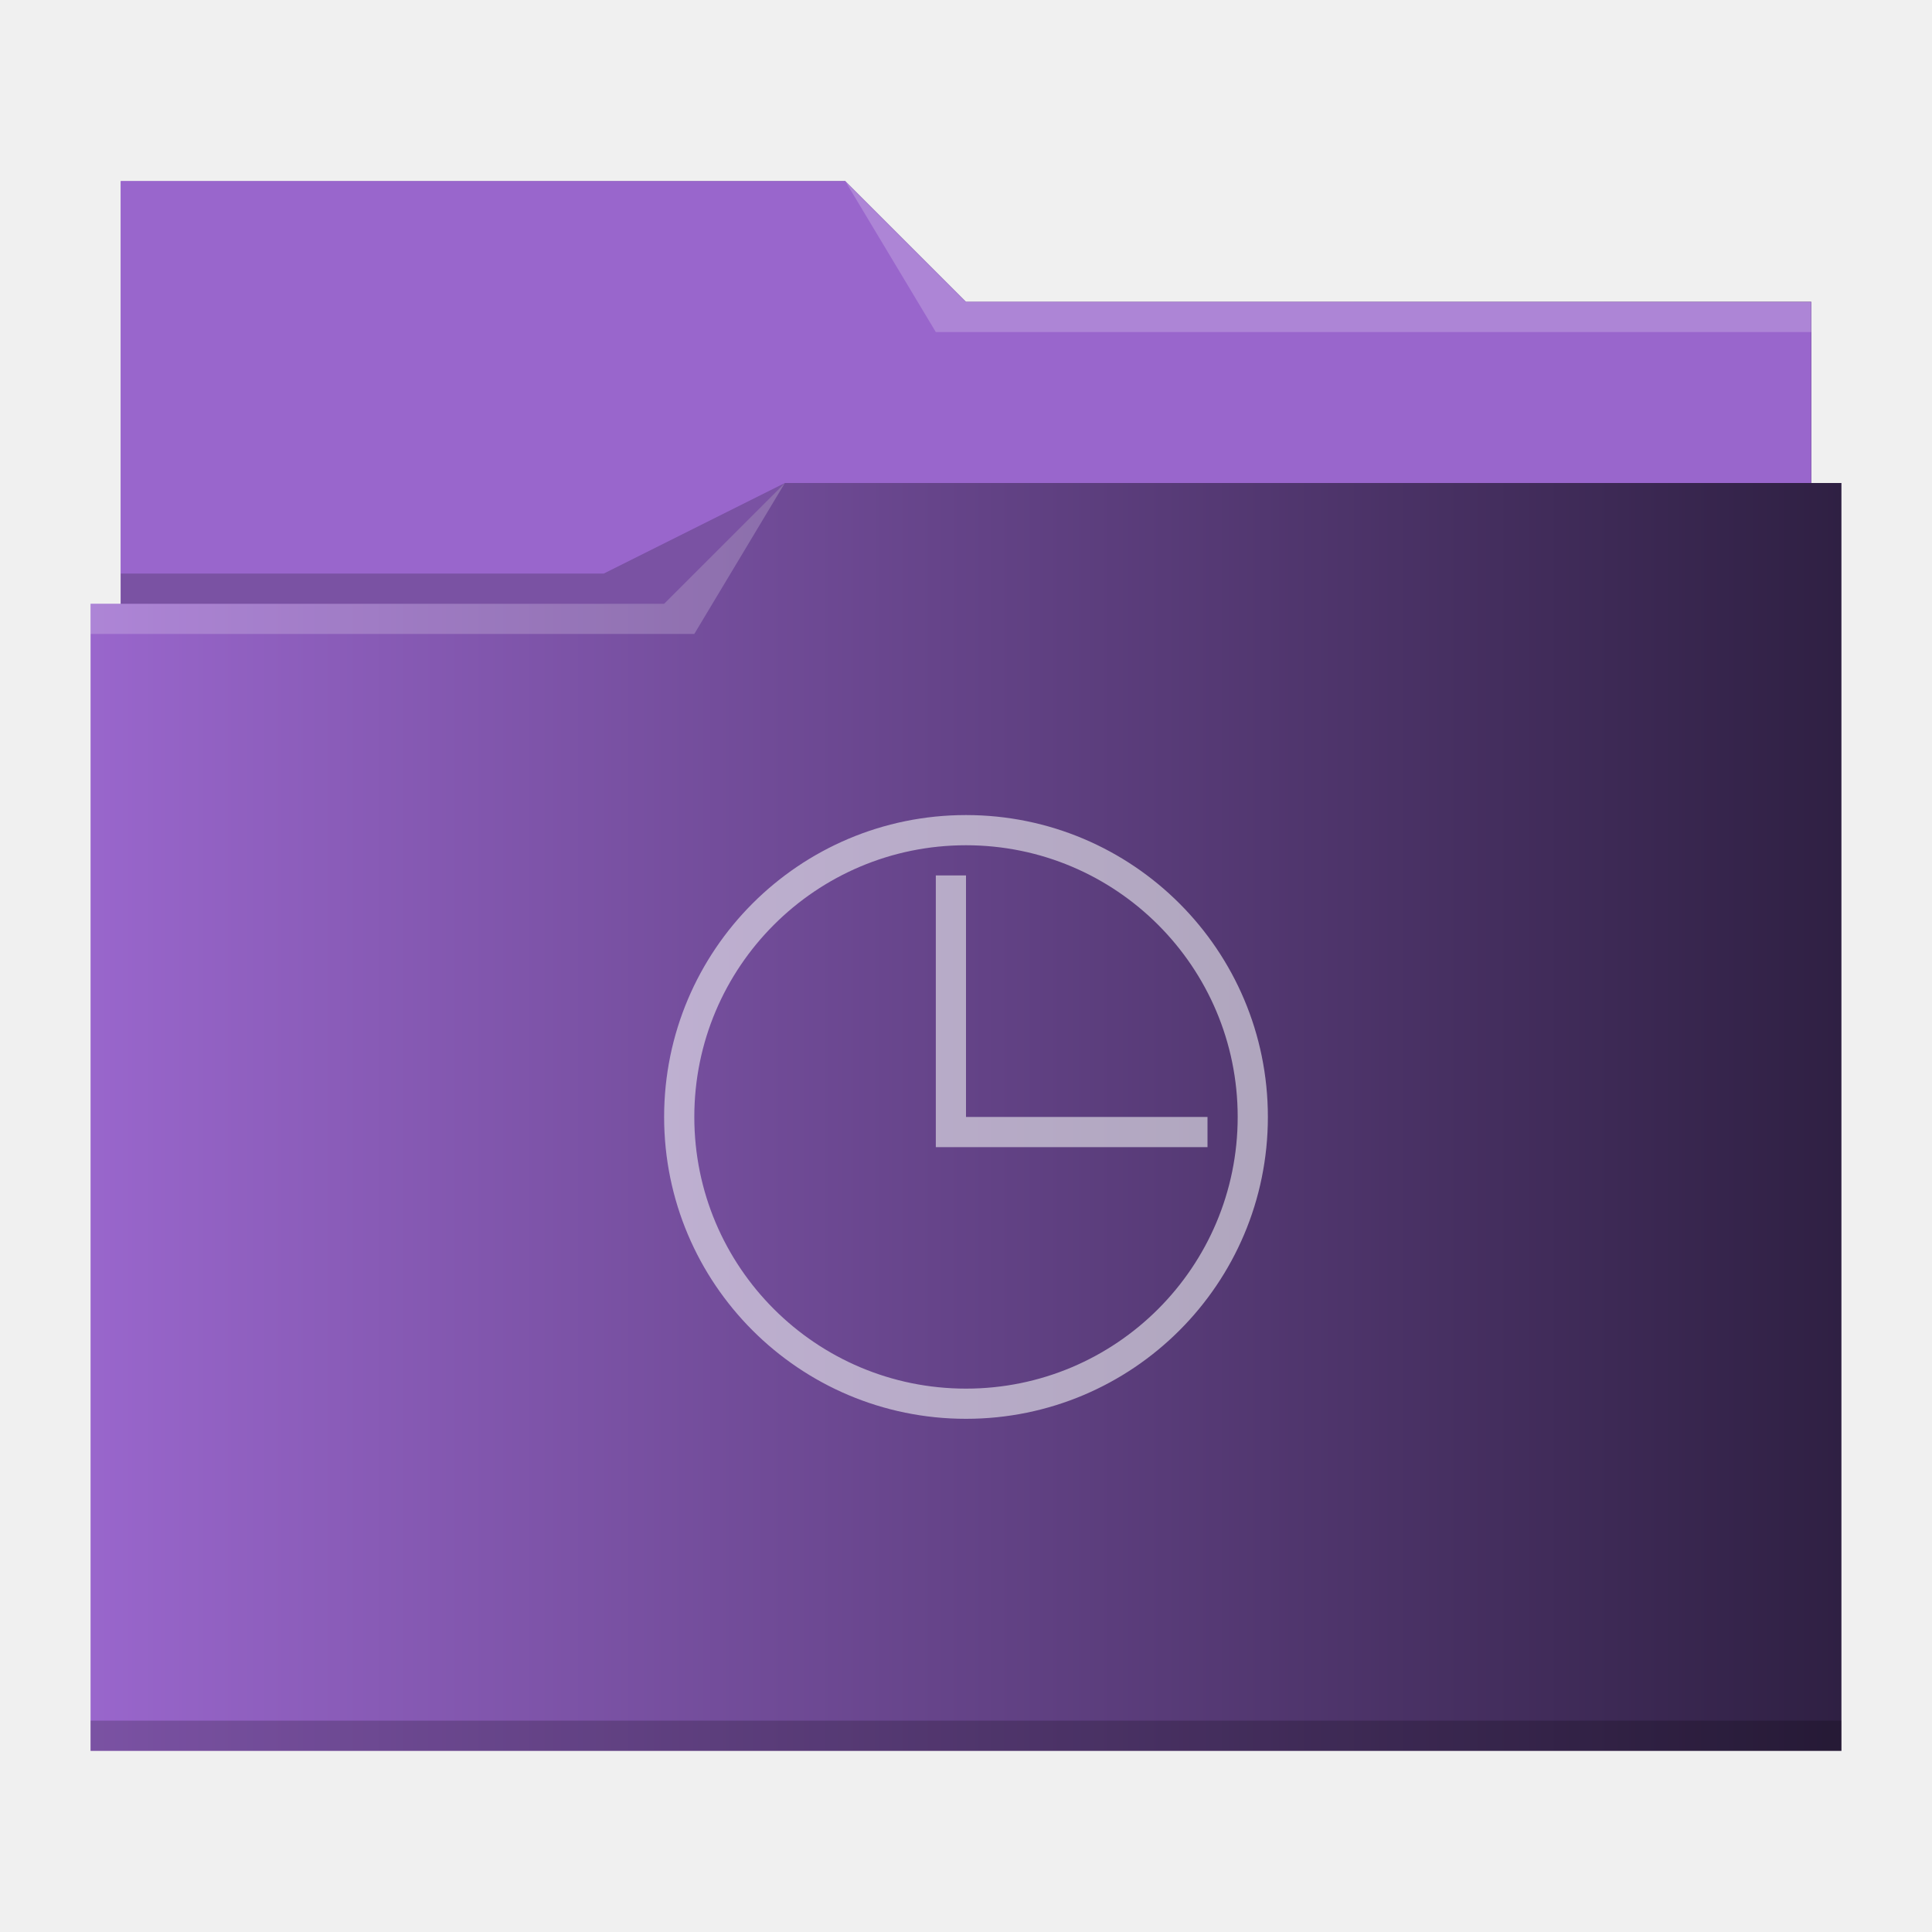
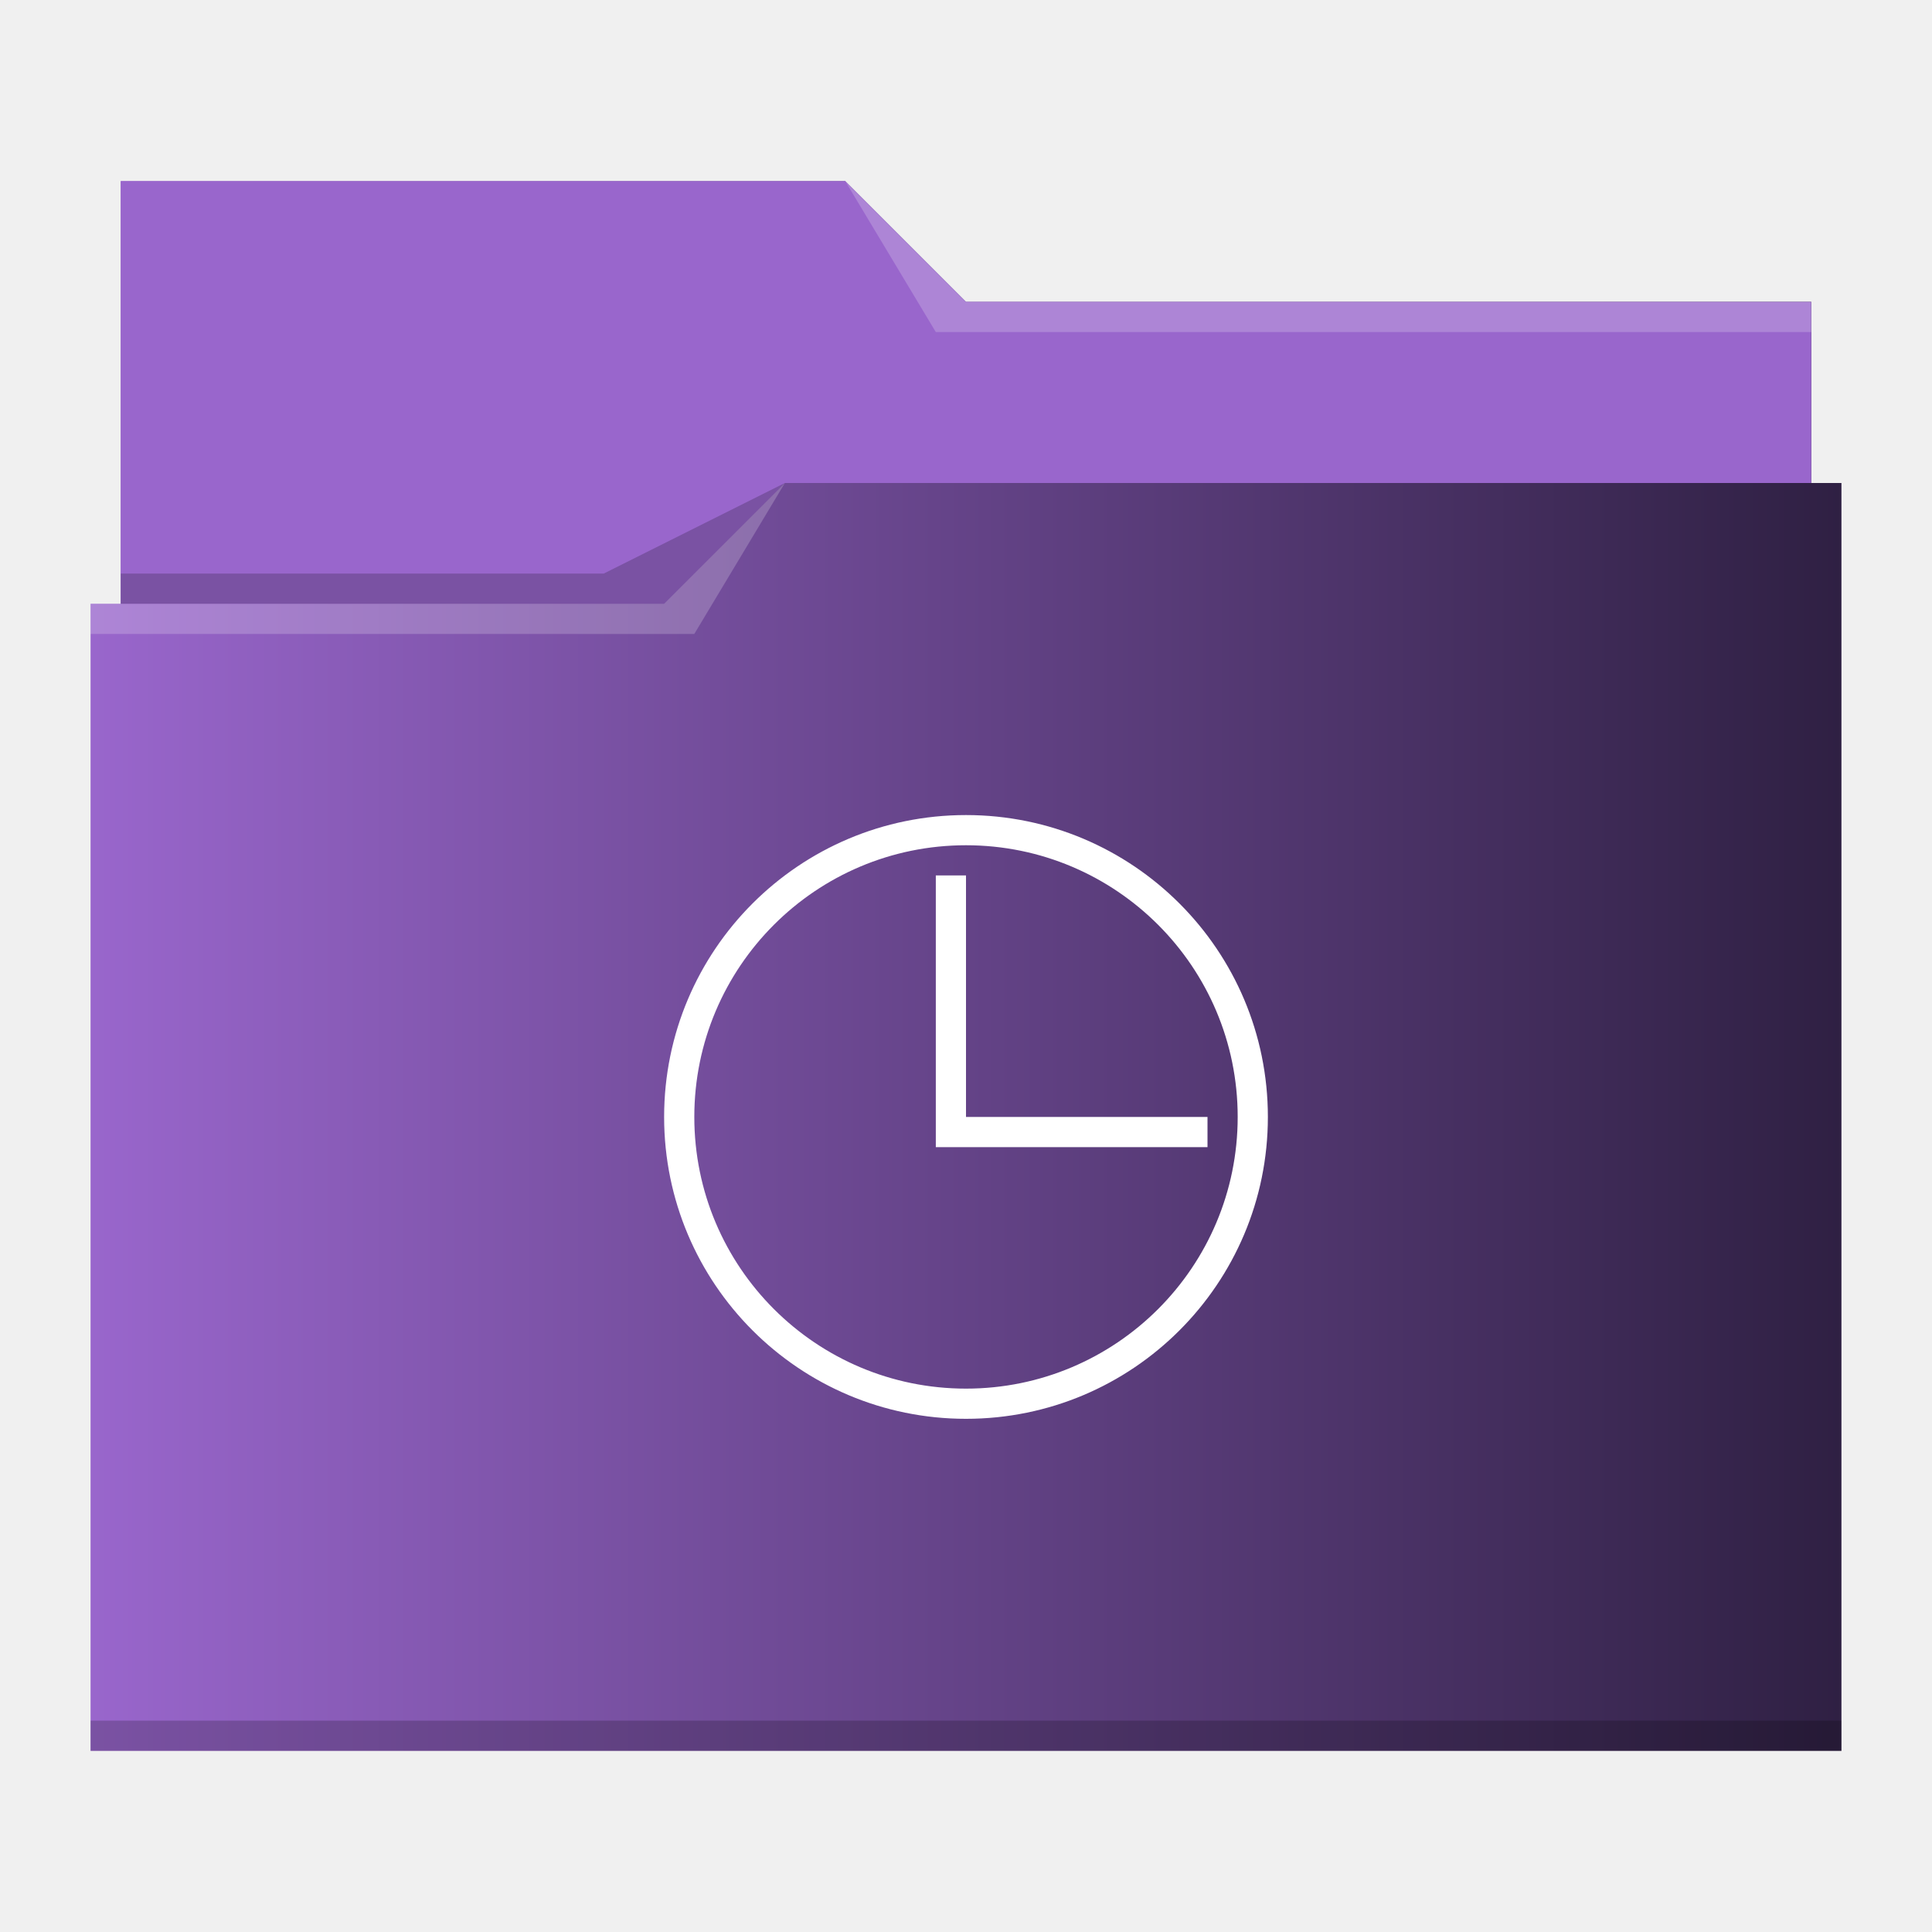
<svg xmlns="http://www.w3.org/2000/svg" xmlns:xlink="http://www.w3.org/1999/xlink" viewBox="0 0 64 64" version="1.1" id="svg14">
  <defs id="defs3051">
    <linearGradient id="linearGradient840">
      <stop style="stop-color:#9966cc;stop-opacity:1" offset="0" id="stop836" />
      <stop style="stop-color:#9966cc;stop-opacity:1" offset="1" id="stop838" />
    </linearGradient>
    <linearGradient id="linearGradient832">
      <stop style="stop-color:#9966cc;stop-opacity:1" offset="0" id="stop828" />
      <stop style="stop-color:#2f2043;stop-opacity:1" offset="1" id="stop830" />
    </linearGradient>
    <style type="text/css" id="current-color-scheme">
      .ColorScheme-Text {
        color:#31363b;
      }
      .ColorScheme-Background {
        color:#eff0f1;
      }
      .ColorScheme-Highlight {
        color:#3daee9;
      }
      .ColorScheme-ViewText {
        color:#31363b;
      }
      .ColorScheme-ViewBackground {
        color:#fcfcfc;
      }
      .ColorScheme-ViewHover {
        color:#93cee9;
      }
      .ColorScheme-ViewFocus{
        color:#3daee9;
      }
      .ColorScheme-ButtonText {
        color:#31363b;
      }
      .ColorScheme-ButtonBackground {
        color:#eff0f1;
      }
      .ColorScheme-ButtonHover {
        color:#93cee9;
      }
      .ColorScheme-ButtonFocus{
        color:#3daee9;
      }
      </style>
    <linearGradient xlink:href="#linearGradient832" id="linearGradient834" x1="3" y1="32" x2="61" y2="32" gradientUnits="userSpaceOnUse" />
    <linearGradient xlink:href="#linearGradient840" id="linearGradient842" x1="4" y1="13" x2="60" y2="13" gradientUnits="userSpaceOnUse" />
  </defs>
  <path style="fill:url(#linearGradient834);fill-opacity:1;stroke:none" d="M 4 6 L 4 11 L 4 20 L 3 20 L 3 21 L 3.002 21 C 3.002 21.004 3 21.008 3 21.012 L 3 57 L 3 58 L 4 58 L 60 58 L 61 58 L 61 57 L 61 21.012 L 61 21 L 61 16 L 60 16 L 60 11.01 C 60 11.007 59.998 11.004 59.998 11 L 60 11 L 60 10 L 32 10 L 28 6 L 4 6 z " class="ColorScheme-Highlight" id="path4" />
  <path style="fill-opacity:1;fill-rule:evenodd;fill:url(#linearGradient842)" d="M 4 6 L 4 11 L 4 20 L 22 20 L 26 16 L 60 16 L 60 11.01 C 60 11.007 59.998 11.004 59.998 11 L 60 11 L 60 10 L 32 10 L 28 6 L 4 6 z " id="path6" />
  <path style="fill:#ffffff;fill-opacity:0.2;fill-rule:evenodd" d="M 28 6 L 31 11 L 33 11 L 60 11 L 60 10 L 33 10 L 32 10 L 28 6 z M 26 16 L 22 20 L 3 20 L 3 21 L 23 21 L 26 16 z " id="path8" />
  <path style="fill-opacity:0.2;fill-rule:evenodd" d="M 26 16 L 20 19 L 4 19 L 4 20 L 22 20 L 26 16 z M 3 57 L 3 58 L 4 58 L 60 58 L 61 58 L 61 57 L 60 57 L 4 57 L 3 57 z " class="ColorScheme-Text" id="path10" />
-   <path style="fill:currentColor;fill-opacity:0.6;stroke:none" d="M 32 27 C 26.477 27 22 31.477 22 37 C 22 42.523 26.477 47 32 47 C 37.523 47 42 42.523 42 37 C 42 31.477 37.523 27 32 27 z M 32 28 C 36.971 28 41 32.029 41 37 C 41 41.971 36.971 46 32 46 C 27.029 46 23 41.971 23 37 C 23 32.029 27.029 28 32 28 z M 31 29 L 31 37 L 31 38 L 40 38 L 40 37 L 32 37 L 32 29 L 31 29 z " class="ColorScheme-Background" id="path12" />
+   <path style="fill:#ffffff;fill-opacity:1;stroke:none" d="M 32 27 C 26.477 27 22 31.477 22 37 C 22 42.523 26.477 47 32 47 C 37.523 47 42 42.523 42 37 C 42 31.477 37.523 27 32 27 z M 32 28 C 36.971 28 41 32.029 41 37 C 41 41.971 36.971 46 32 46 C 27.029 46 23 41.971 23 37 C 23 32.029 27.029 28 32 28 z M 31 29 L 31 37 L 31 38 L 40 38 L 40 37 L 32 37 L 32 29 L 31 29 z " class="ColorScheme-Background" id="path12" />
</svg>
